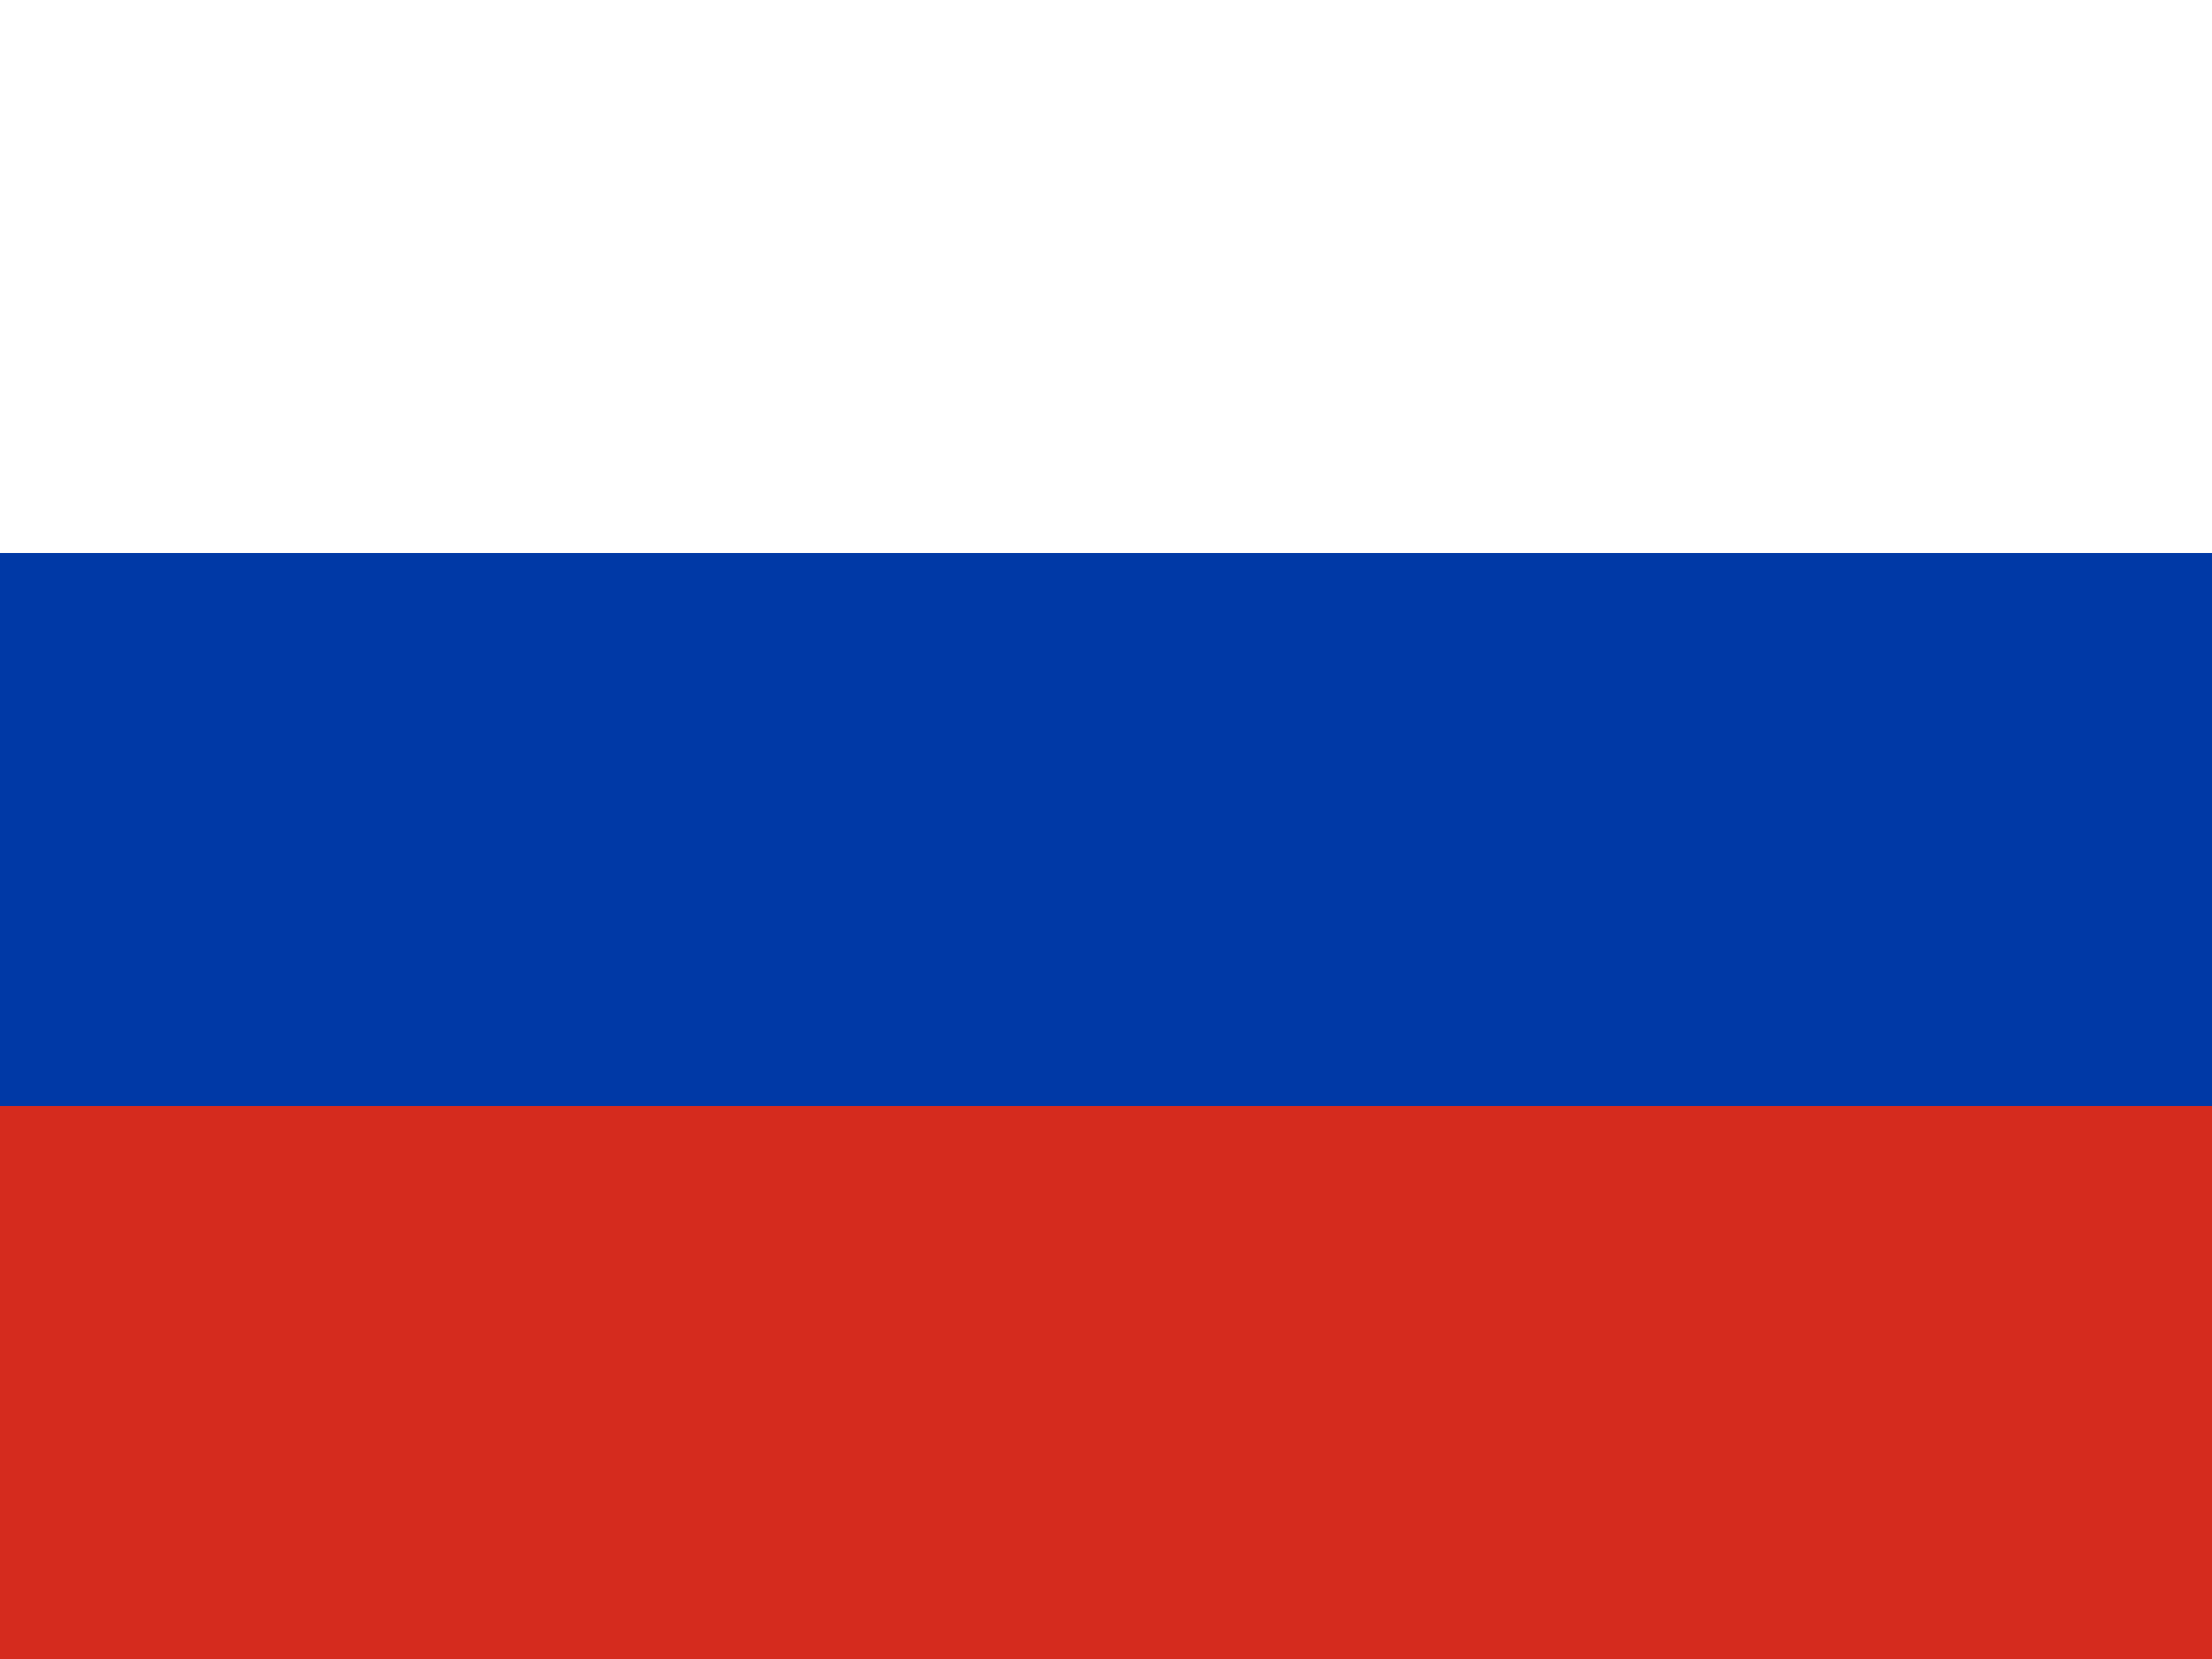
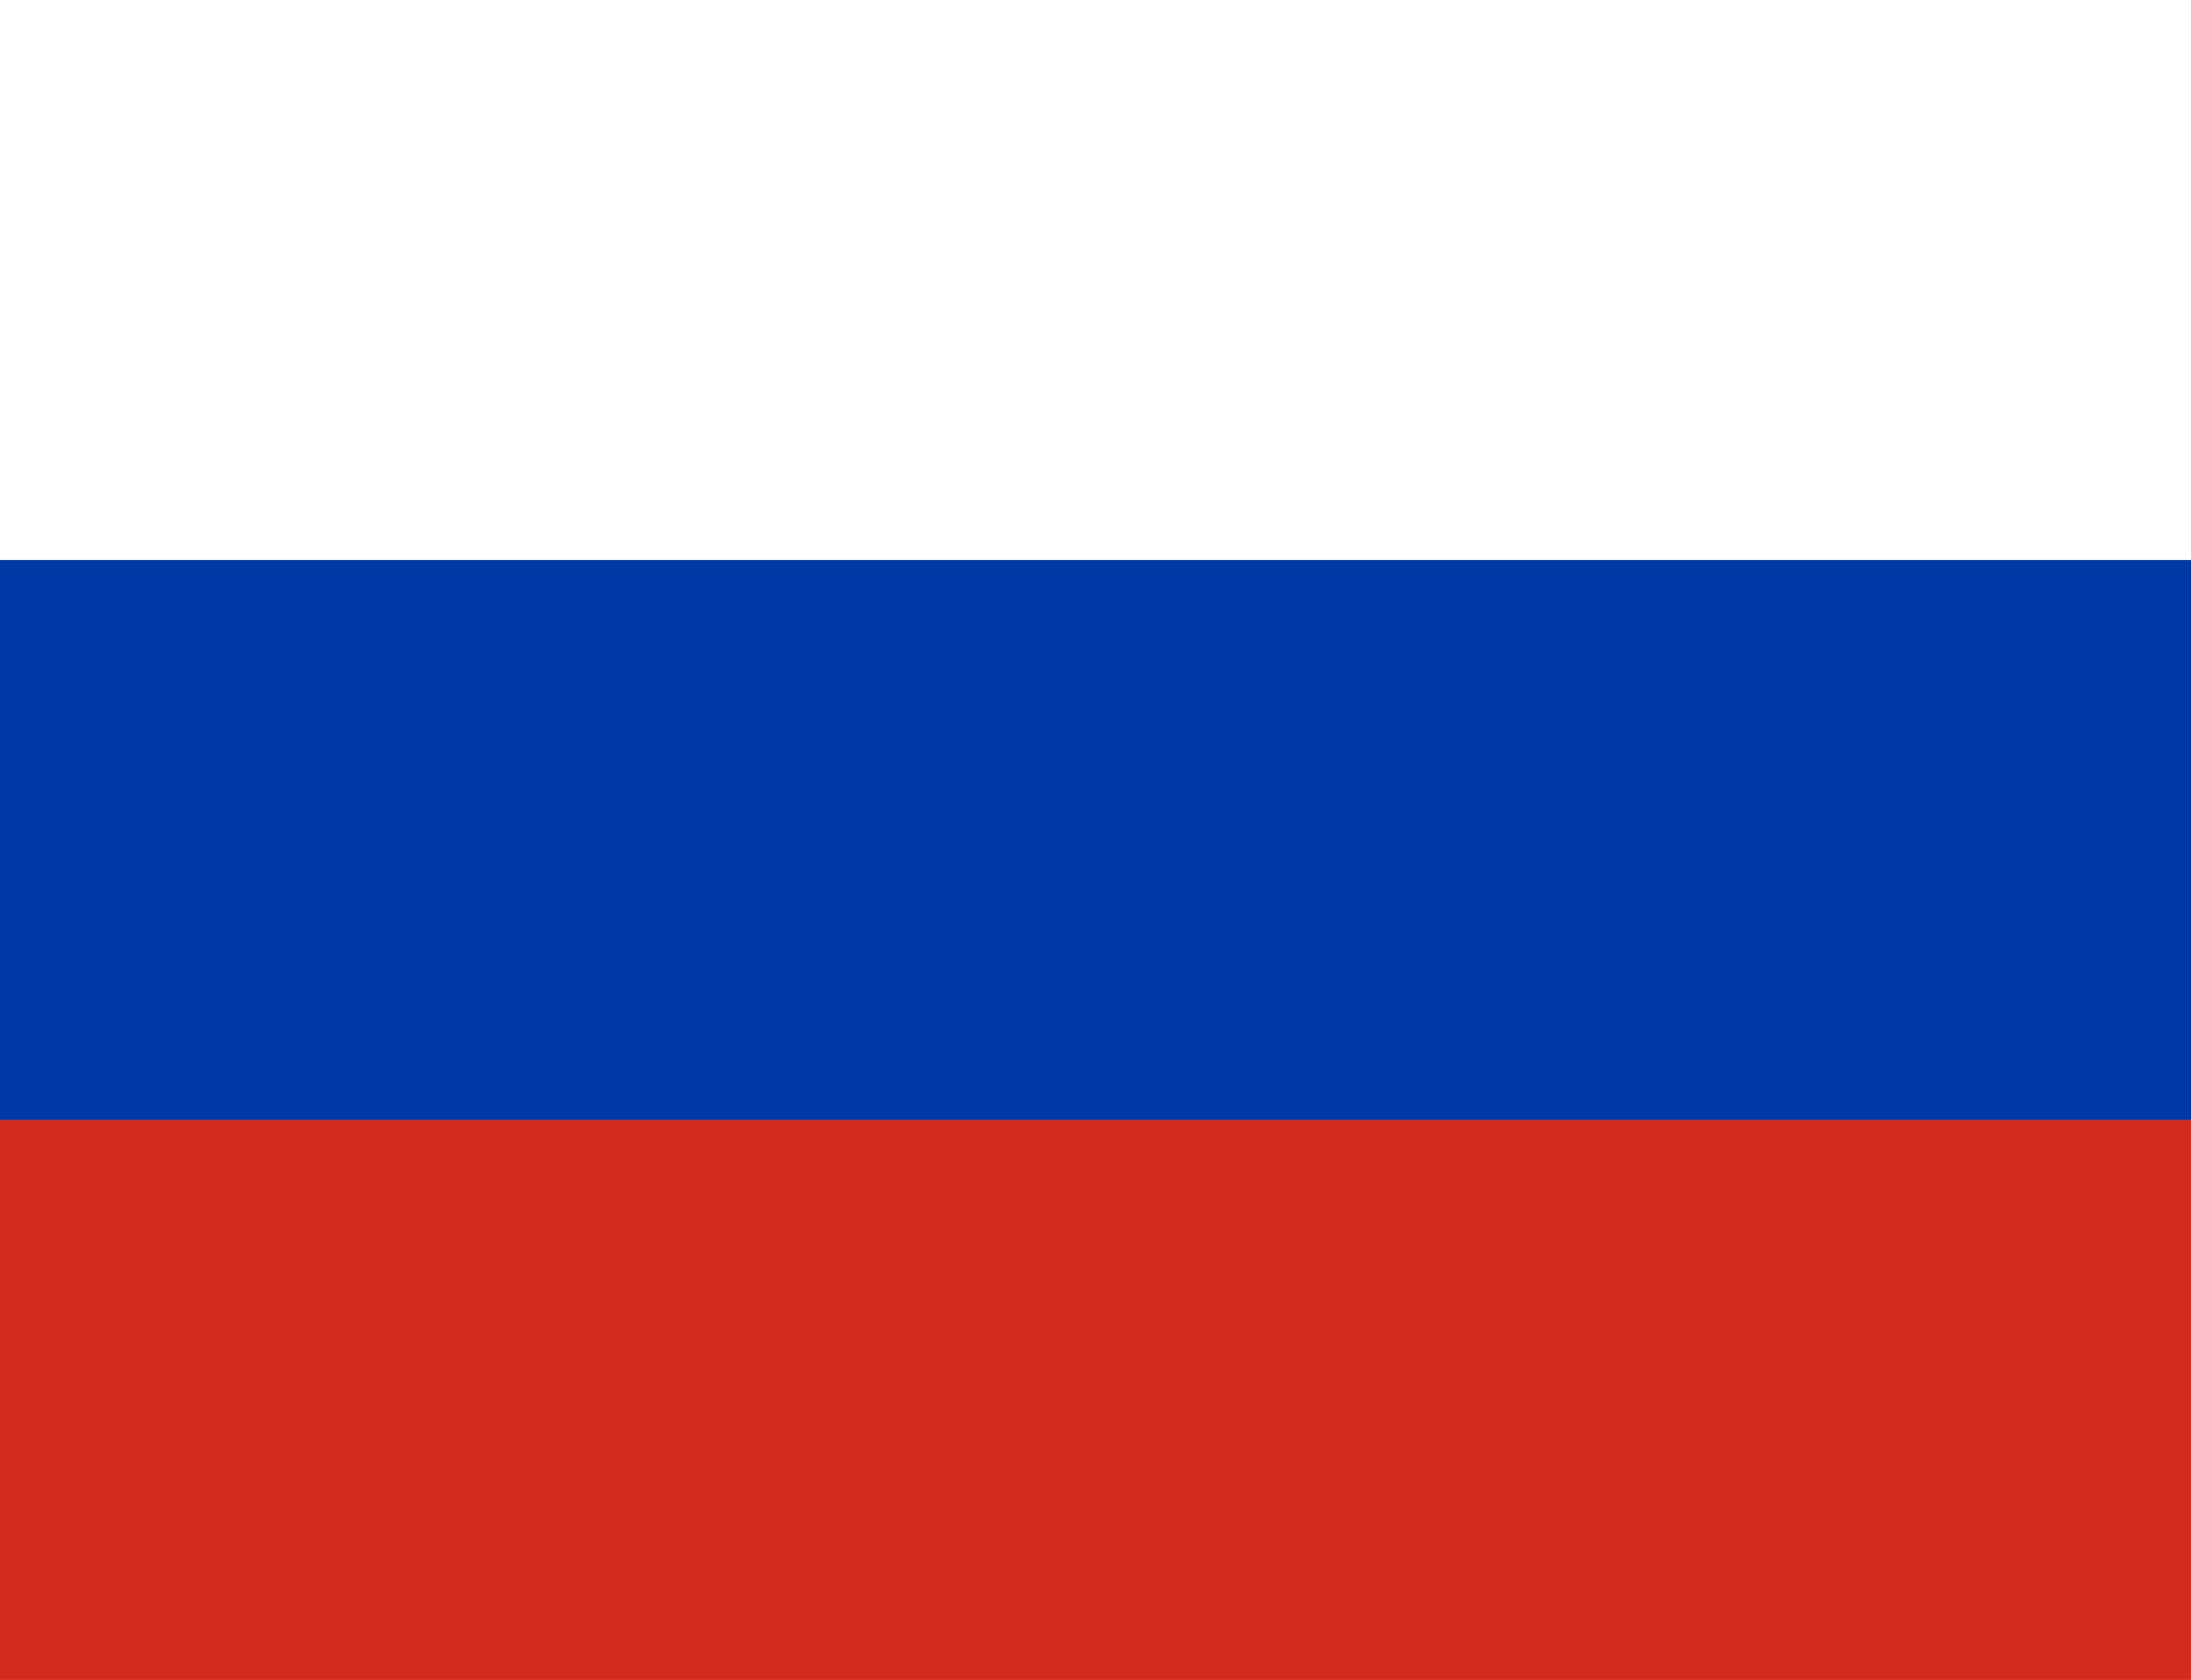
- <svg xmlns="http://www.w3.org/2000/svg" id="flag-icon-css-ru" viewBox="0 0 640 480">
-   <g fill-rule="evenodd" stroke-width="1pt">
-     <path fill="#fff" d="M0 0h640v480H0z" />
-     <path fill="#0039a6" d="M0 160h640v320H0z" />
-     <path fill="#d52b1e" d="M0 320h640v160H0z" />
+ <svg xmlns="http://www.w3.org/2000/svg" width="30px" height="23px" viewBox="0 0 30 23" version="1.1">
+   <g id="surface1">
+     <rect x="0" y="0" width="30" height="23" style="fill:rgb(100%,100%,100%);fill-opacity:1;stroke:none;" />
+     <path style=" stroke:none;fill-rule:evenodd;fill:rgb(0%,22.353%,65.098%);fill-opacity:1;" d="M 0 7.668 L 30 7.668 L 30 23 L 0 23 Z M 0 7.668 " />
+     <path style=" stroke:none;fill-rule:evenodd;fill:rgb(83.529%,16.863%,11.765%);fill-opacity:1;" d="M 0 15.332 L 30 15.332 L 30 23 L 0 23 Z M 0 15.332 " />
  </g>
</svg>
